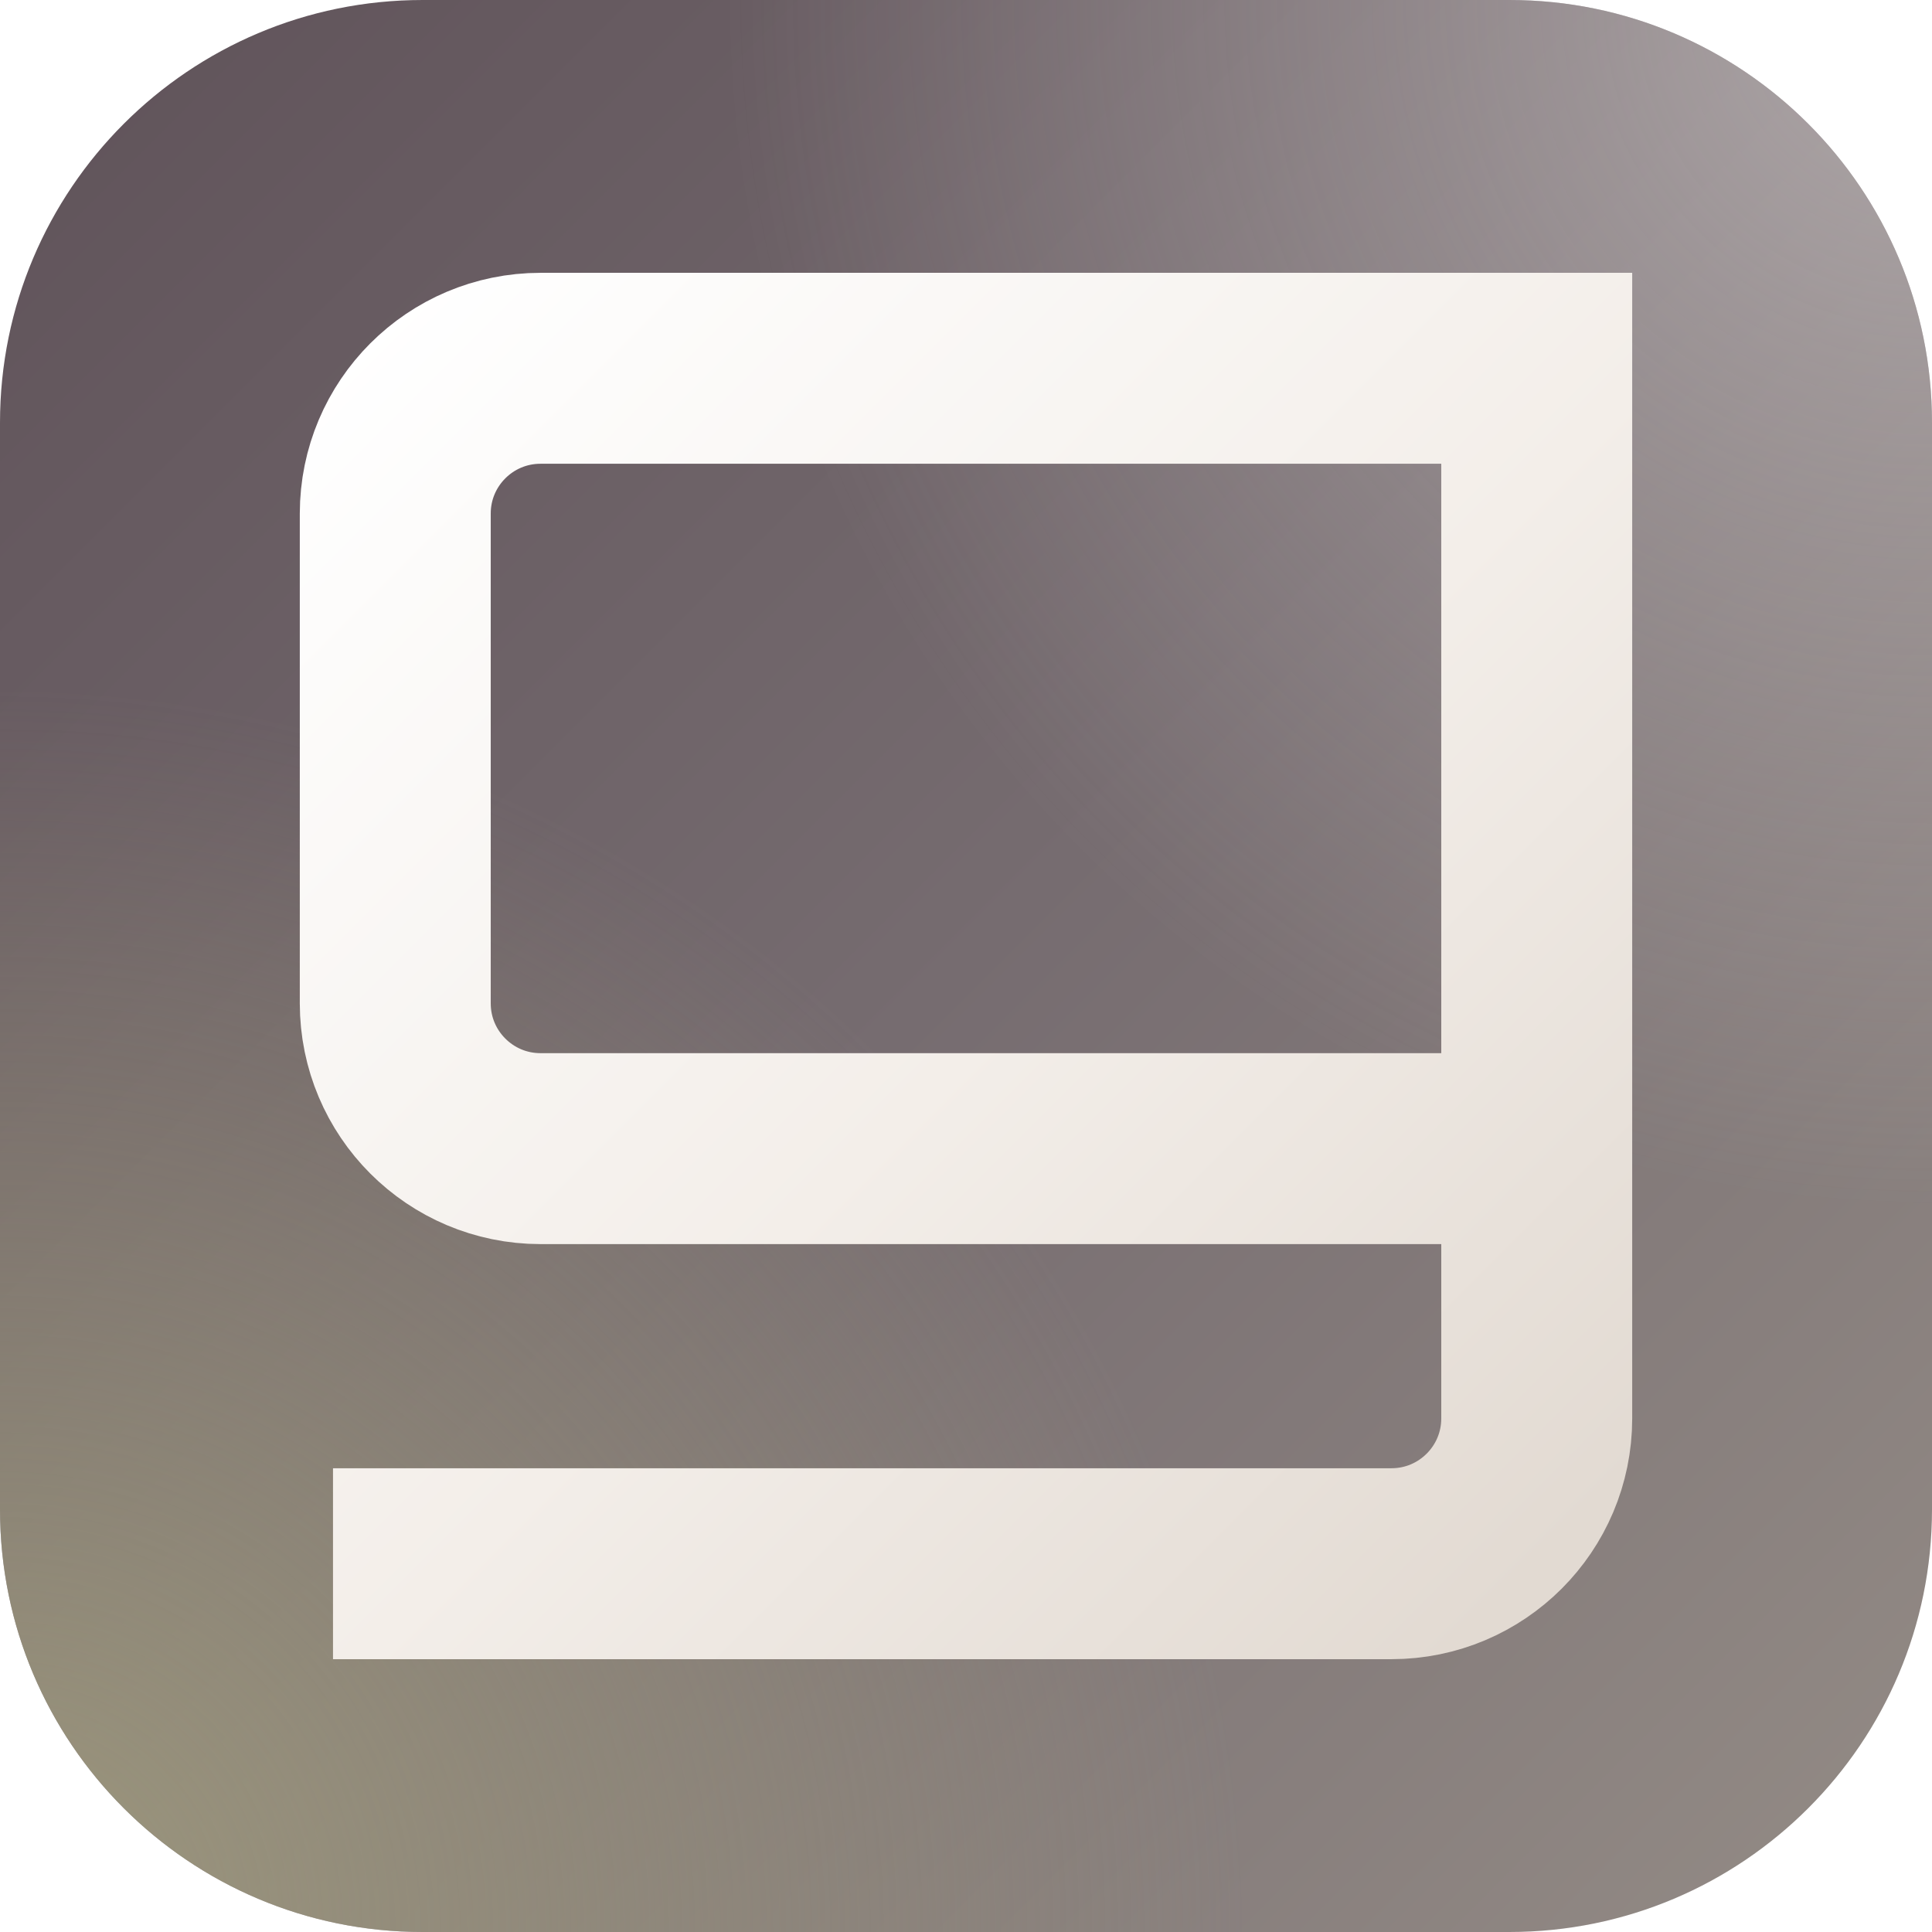
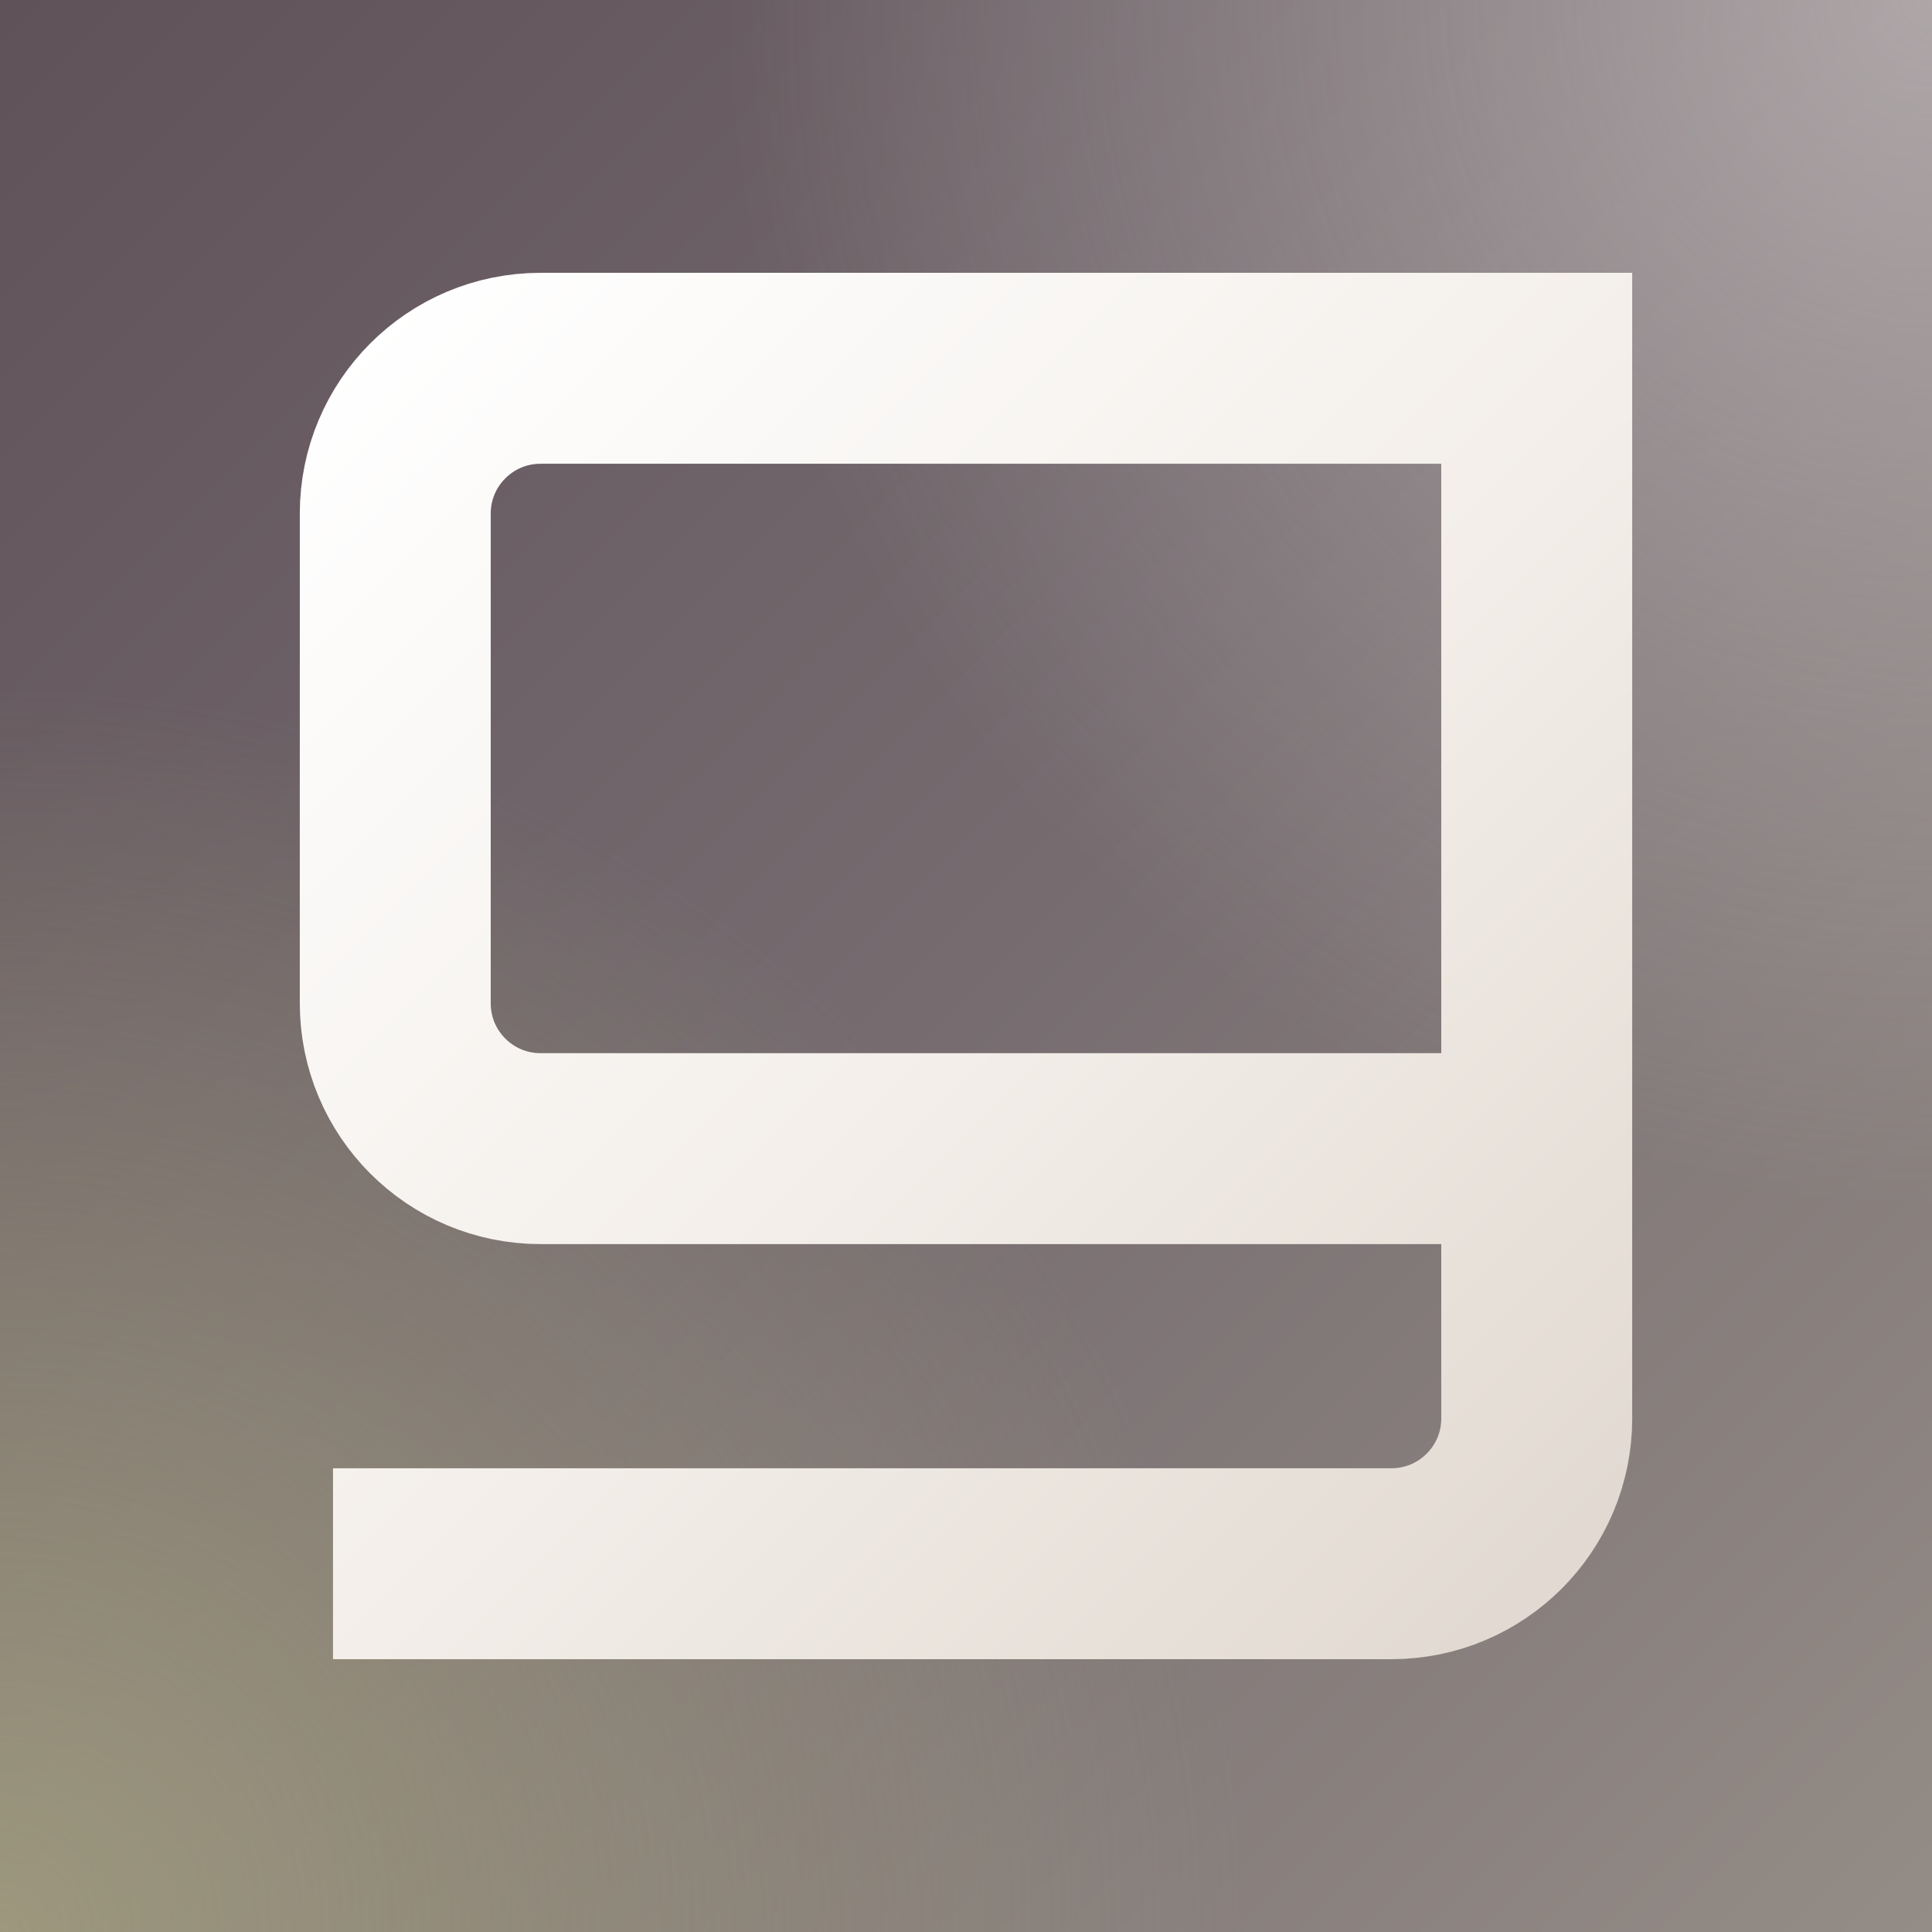
<svg xmlns="http://www.w3.org/2000/svg" viewBox="0 0 512 512">
  <defs>
    <linearGradient id="sweep" x1="0" y1="0" x2="512" y2="512" gradientUnits="userSpaceOnUse">
      <stop offset="0" stop-color="#5f5259" />
      <stop offset="0.5" stop-color="#766c70" />
      <stop offset="1" stop-color="#948c86" />
    </linearGradient>
    <radialGradient id="olive" cx="0" cy="512" r="330" gradientUnits="userSpaceOnUse">
      <stop offset="0" stop-color="#aaa682" stop-opacity="0.75" />
      <stop offset="1" stop-color="#aaa682" stop-opacity="0" />
    </radialGradient>
    <radialGradient id="bloom" cx="512" cy="0" r="320" gradientUnits="userSpaceOnUse">
      <stop offset="0" stop-color="#f2eeec" stop-opacity="0.45" />
      <stop offset="1" stop-color="#f2eeec" stop-opacity="0" />
    </radialGradient>
    <linearGradient id="silver" x1="0" y1="0" x2="1" y2="1">
      <stop offset="0" stop-color="#ffffff" />
      <stop offset="0.55" stop-color="#f3eee9" />
      <stop offset="1" stop-color="#e2dad2" />
    </linearGradient>
    <clipPath id="round">
-       <rect width="512" height="512" rx="112" />
+       <rect width="512" height="512" />
    </clipPath>
  </defs>
  <g clip-path="url(#round)">
    <rect width="512" height="512" fill="url(#sweep)" />
    <rect width="512" height="512" fill="url(#olive)" />
    <rect width="512" height="512" fill="url(#bloom)" />
  </g>
  <g fill="none" stroke="url(#silver)" stroke-width="46" stroke-linejoin="miter" transform="translate(256 256) scale(1.1) translate(-1087.5 -916)">
    <path d="M1225 960H985A35 35 0 0 1 950 925V807A35 35 0 0 1 985 772H1225V1025A35 35 0 0 1 1190 1060H935" />
  </g>
</svg>
